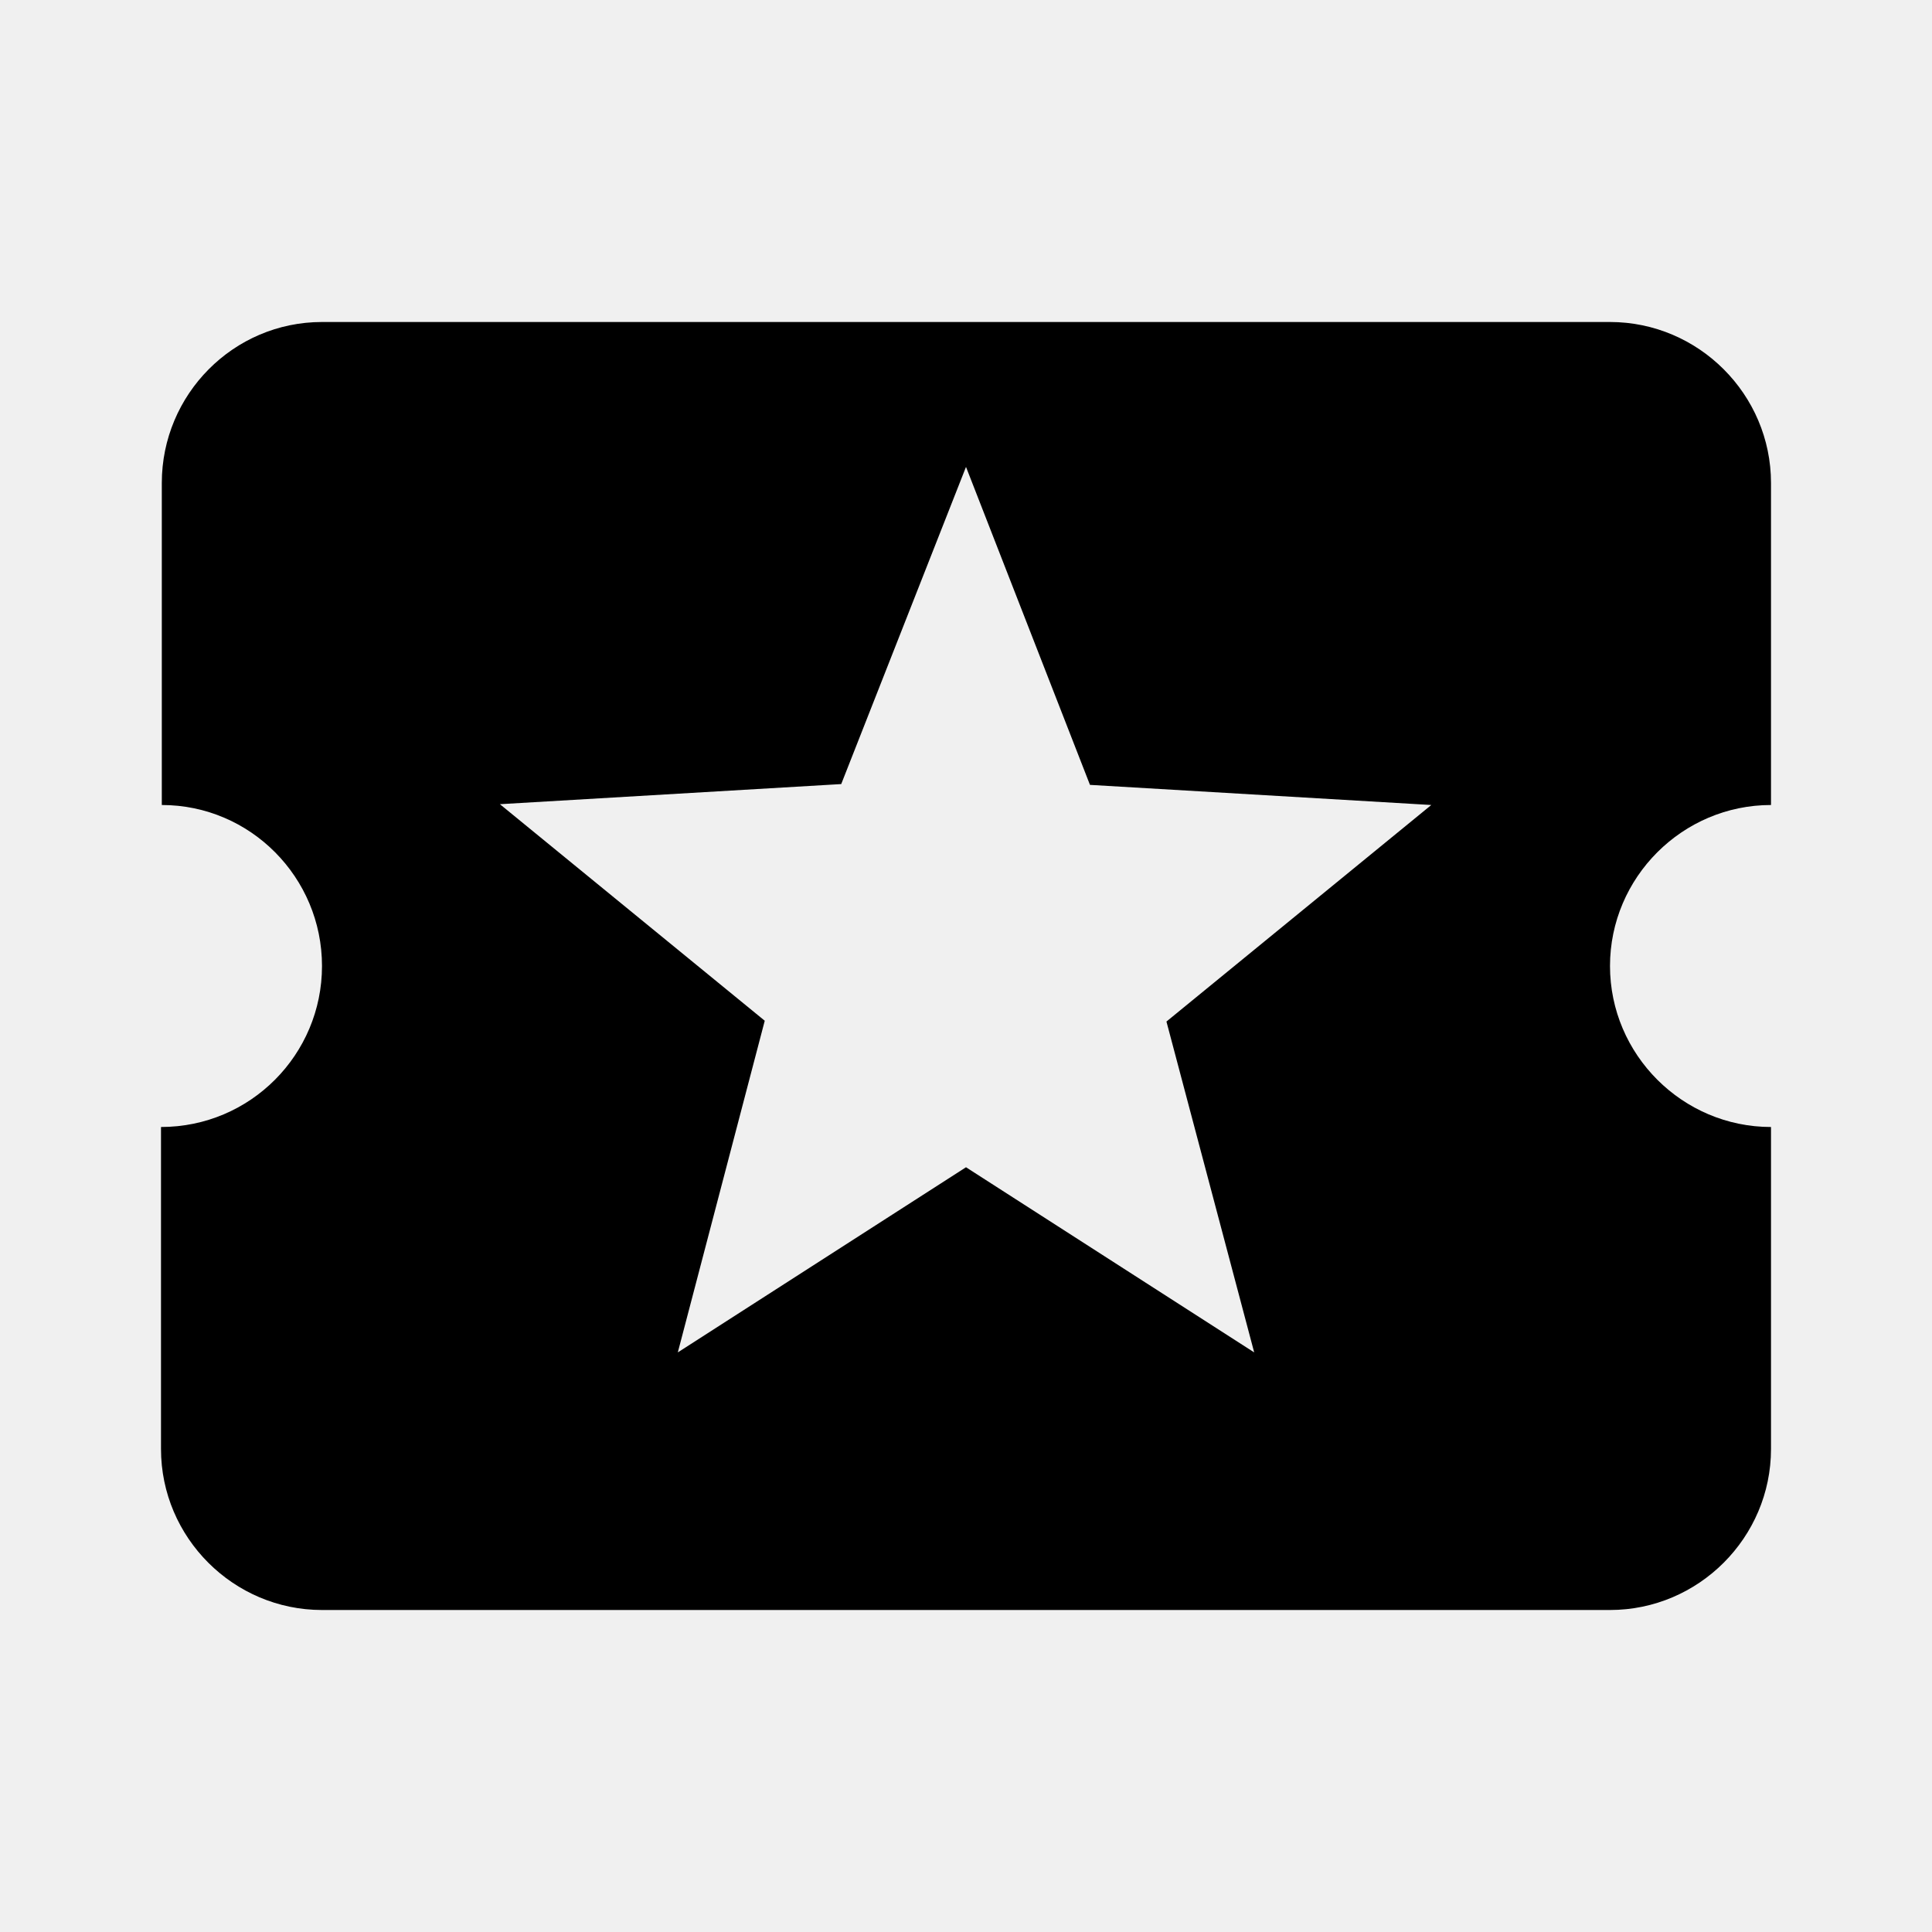
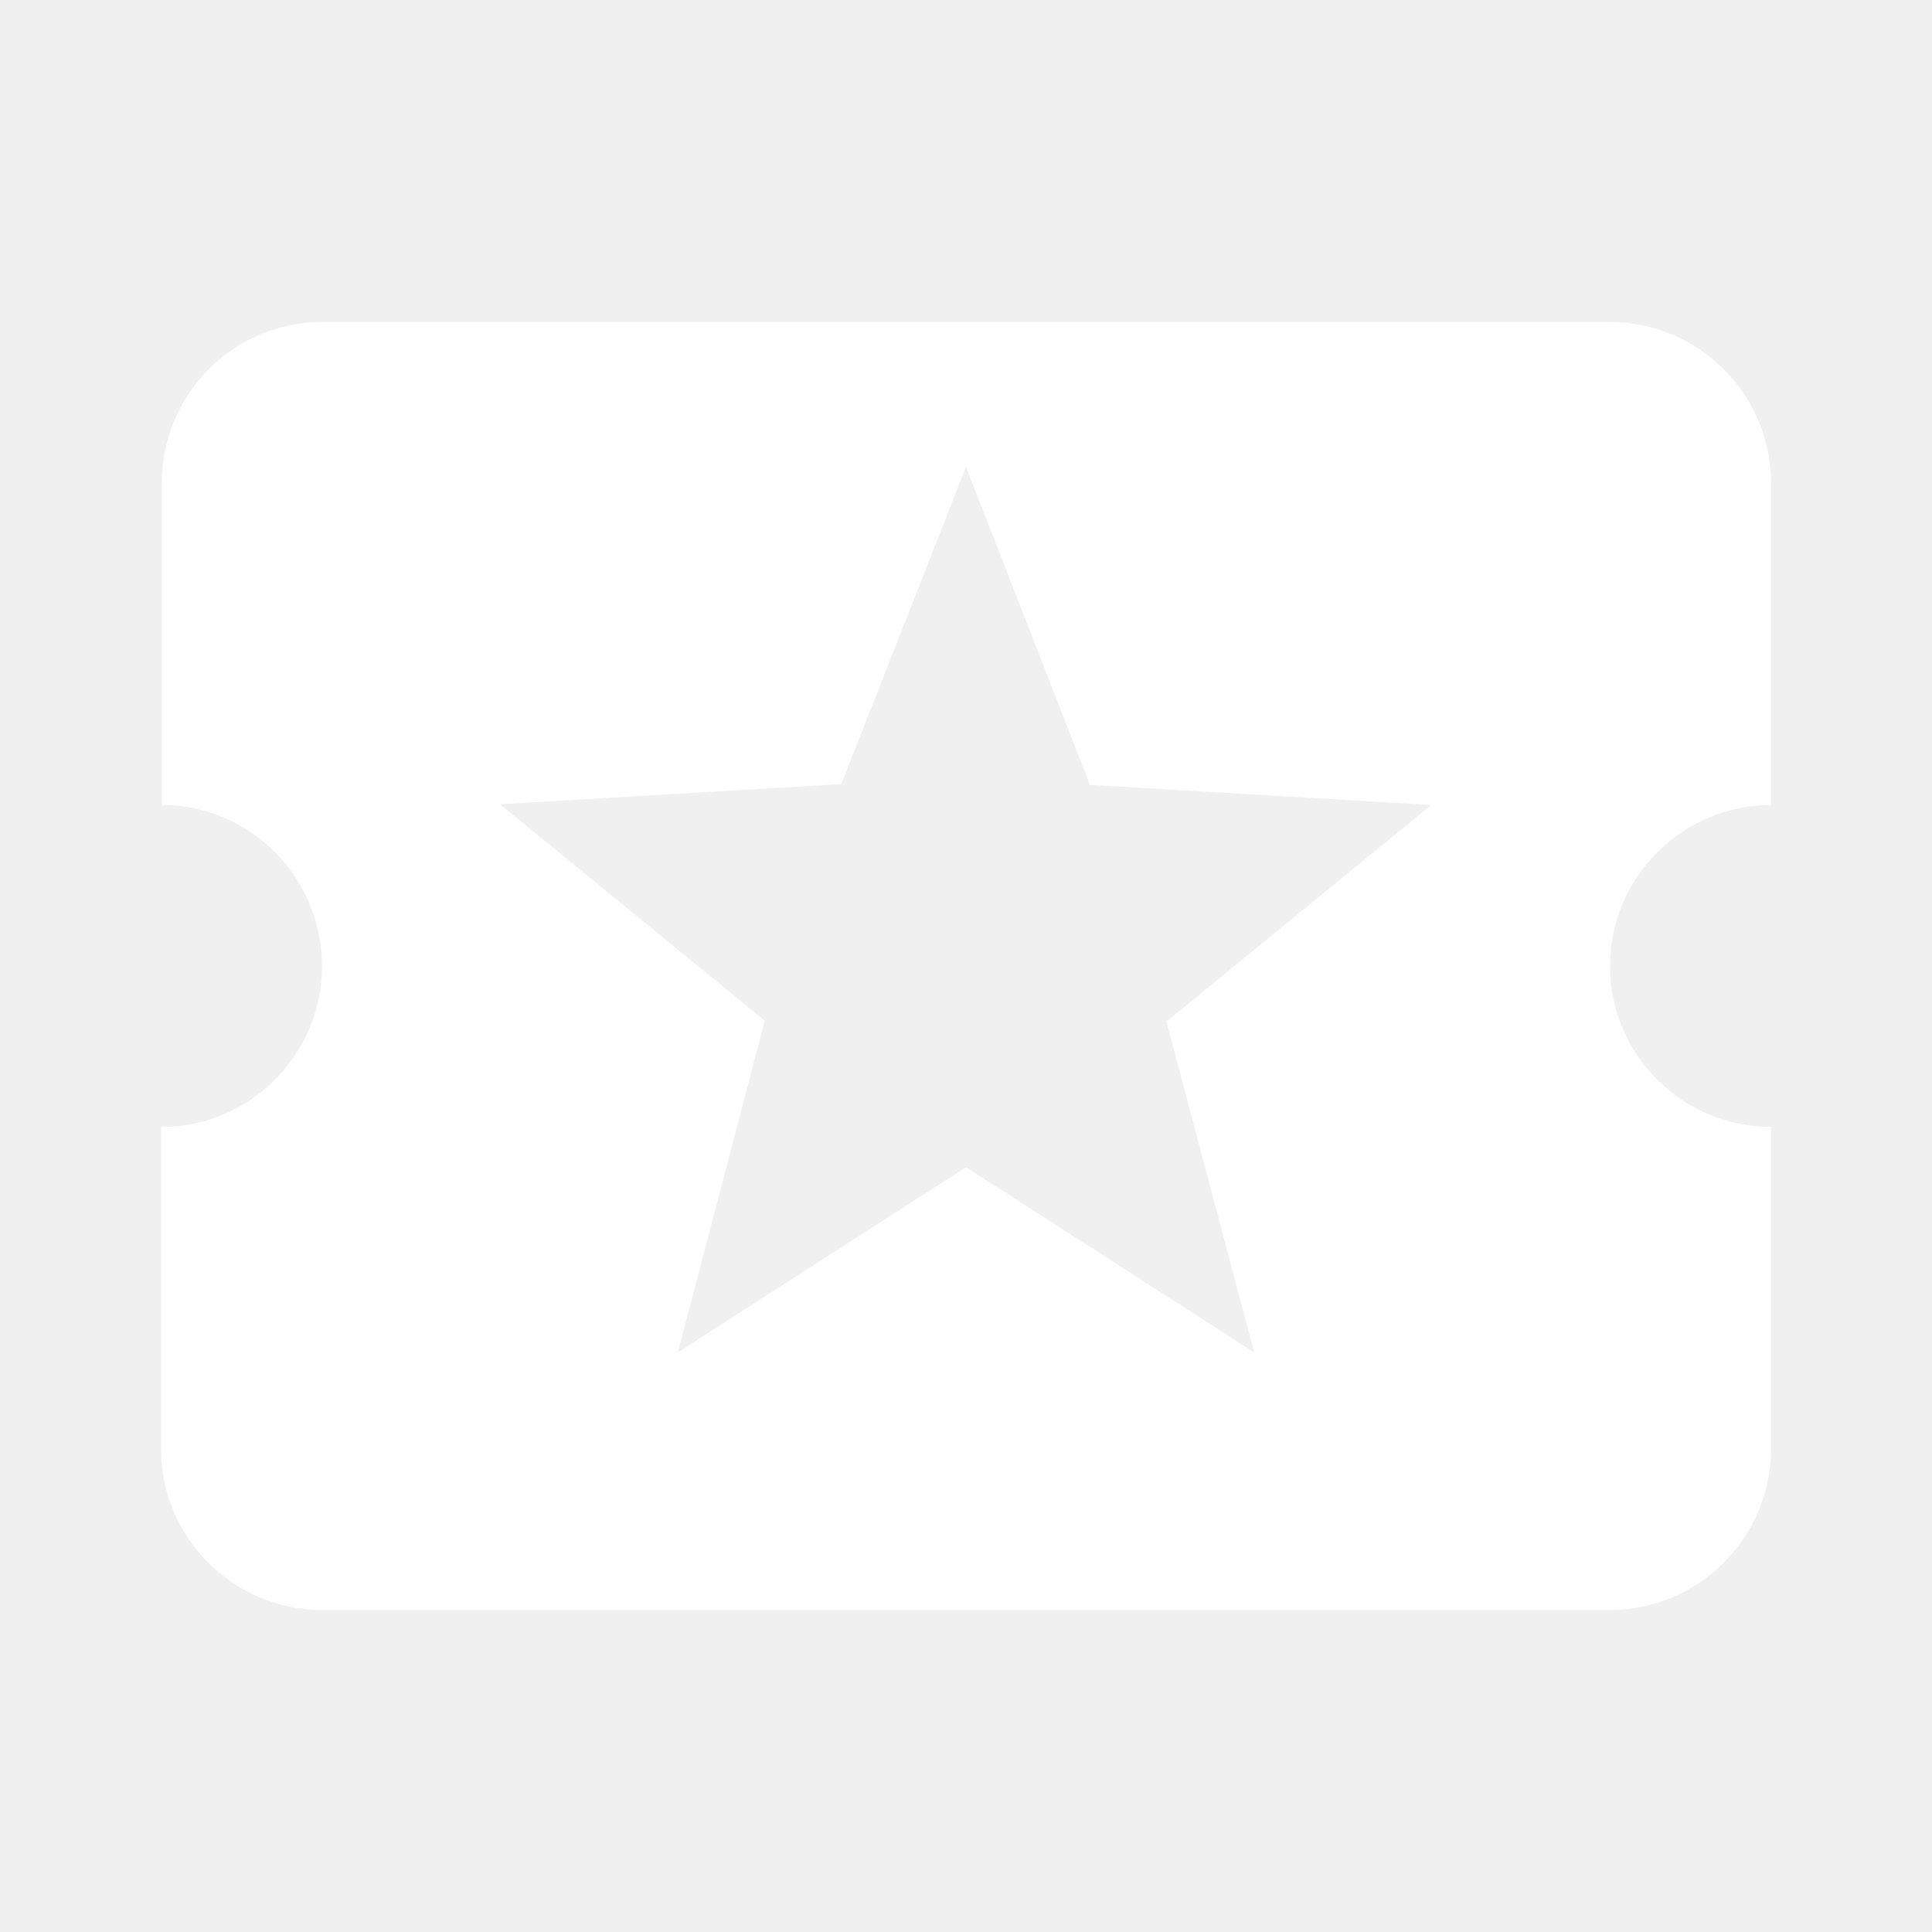
- <svg xmlns="http://www.w3.org/2000/svg" fill="#000000" height="24" viewBox="0 0 24 24" width="24">
+ <svg xmlns="http://www.w3.org/2000/svg" fill="#fff" height="24" viewBox="0 0 24 24" width="24">
  <path d="M0 0h24v24H0z" fill="none" />
  <path d="M20 12c0-1.1.9-2 2-2V6c0-1.1-.9-2-2-2H4c-1.1 0-1.99.9-1.99 2v4c1.1 0 1.99.9 1.99 2s-.89 2-2 2v4c0 1.1.9 2 2 2h16c1.1 0 2-.9 2-2v-4c-1.1 0-2-.9-2-2zm-4.42 4.8L12 14.5l-3.58 2.3 1.08-4.12-3.29-2.69 4.24-.25L12 5.8l1.54 3.95 4.24.25-3.29 2.69 1.09 4.11z" />
</svg>
